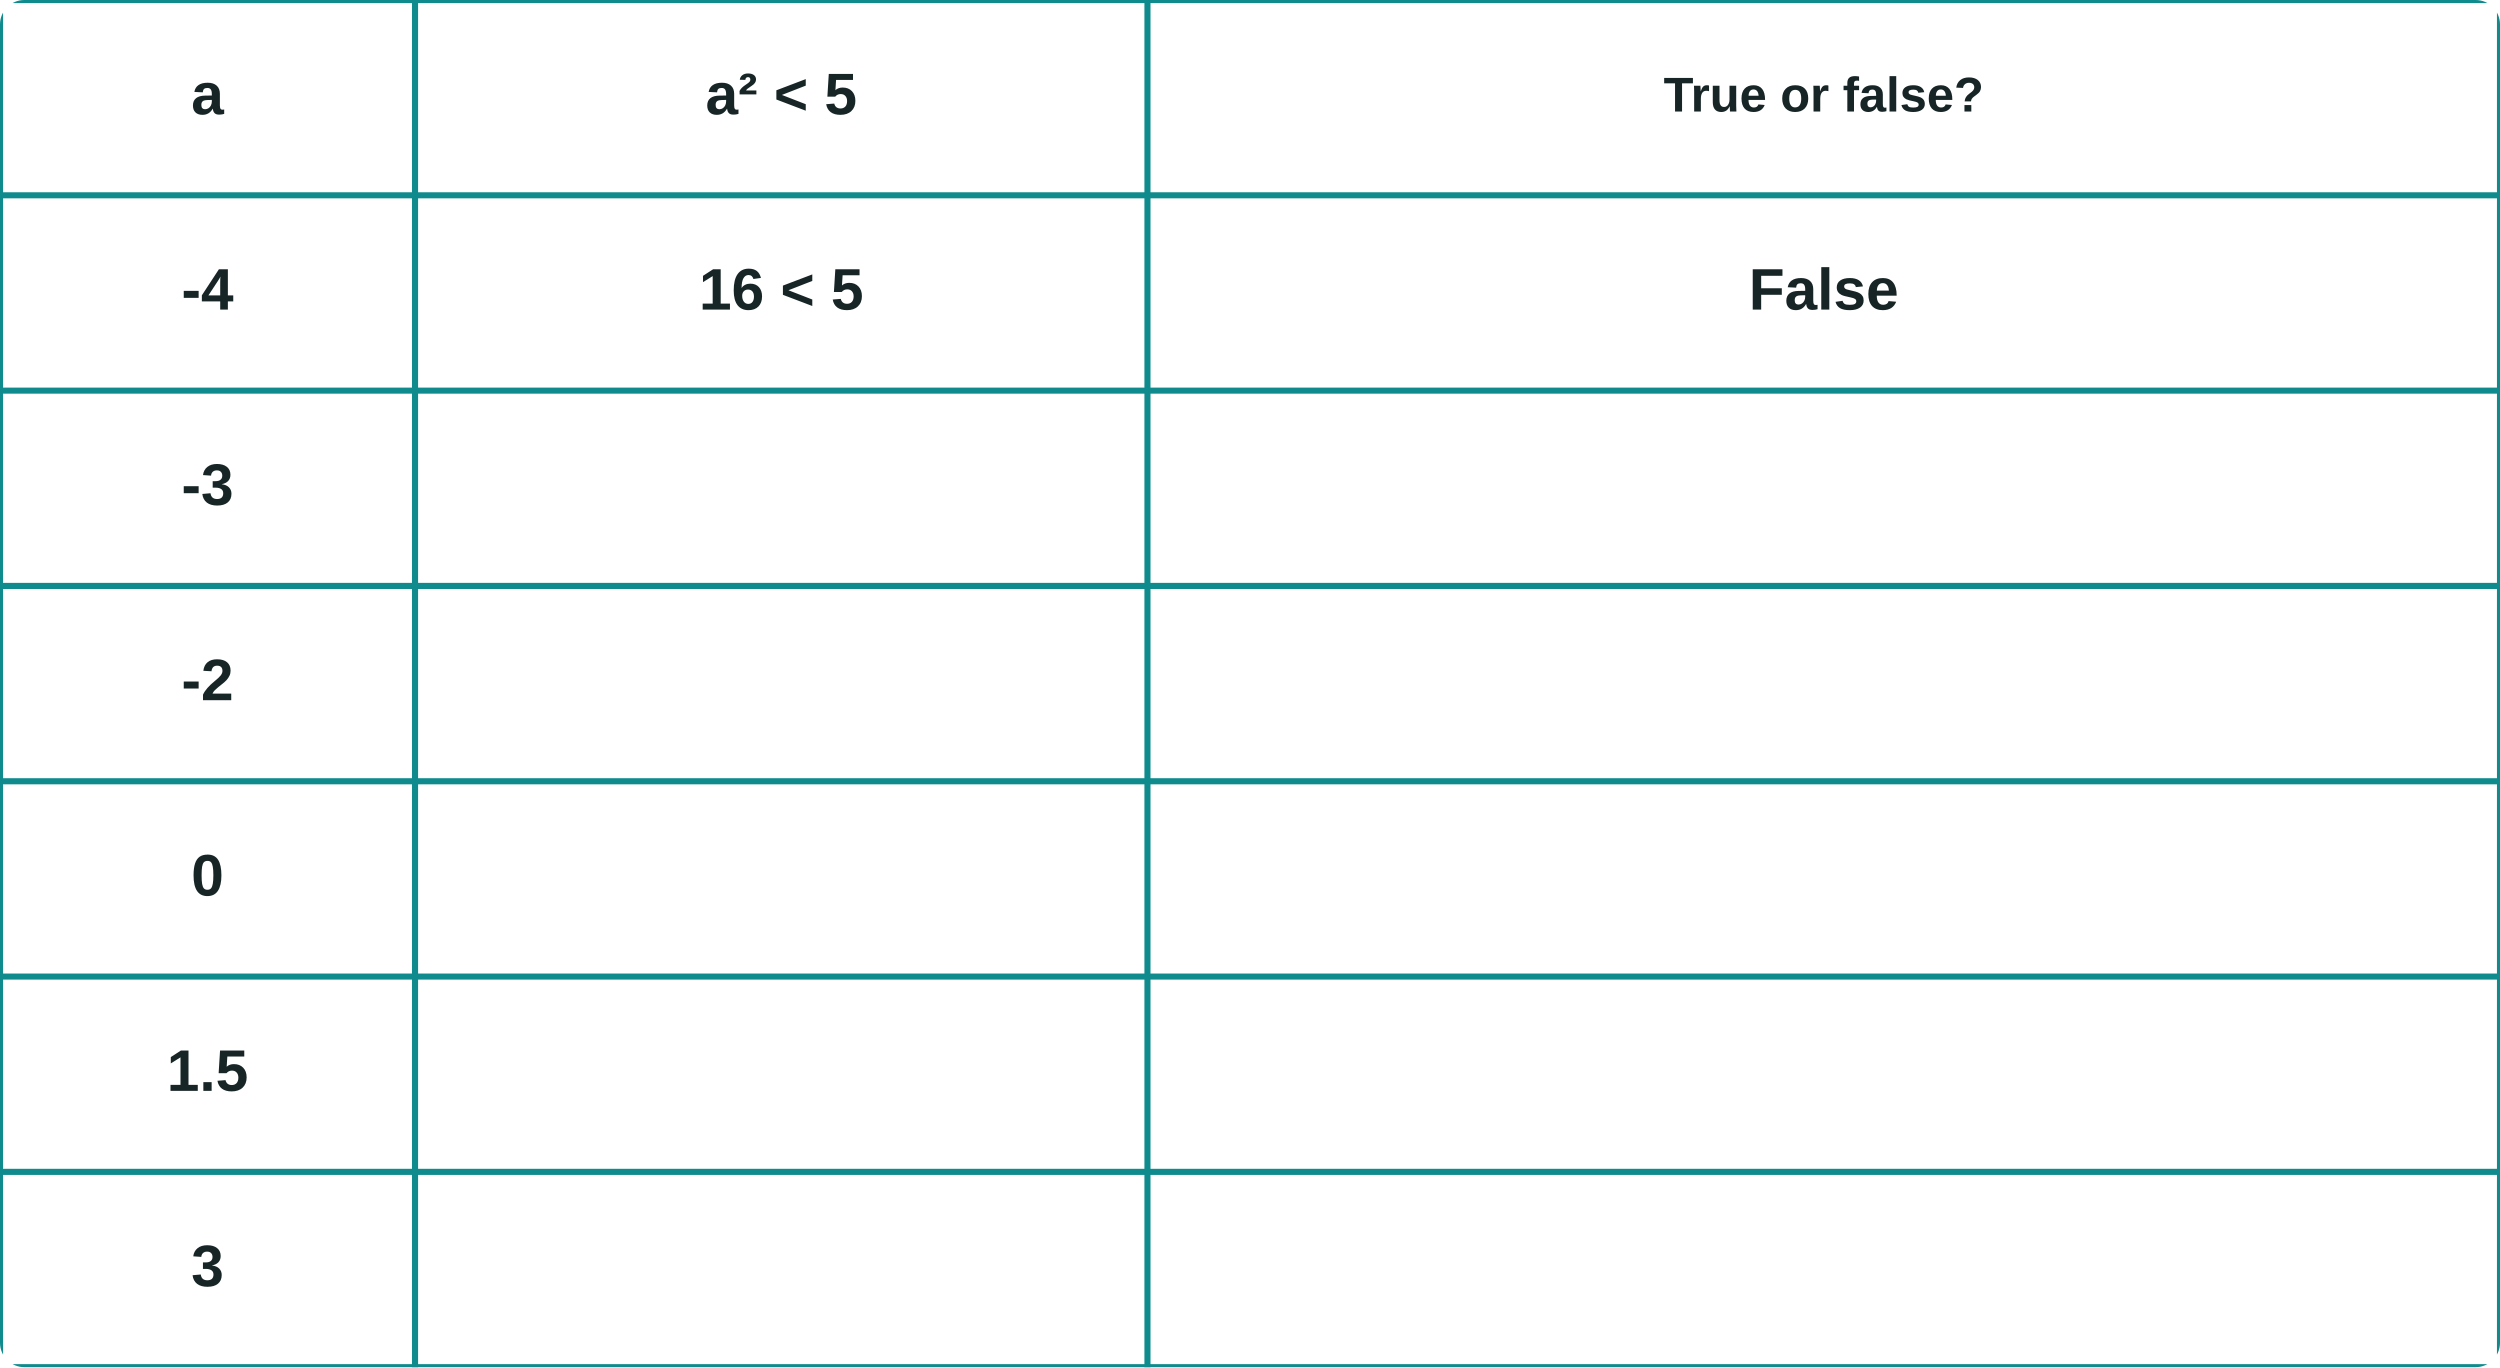
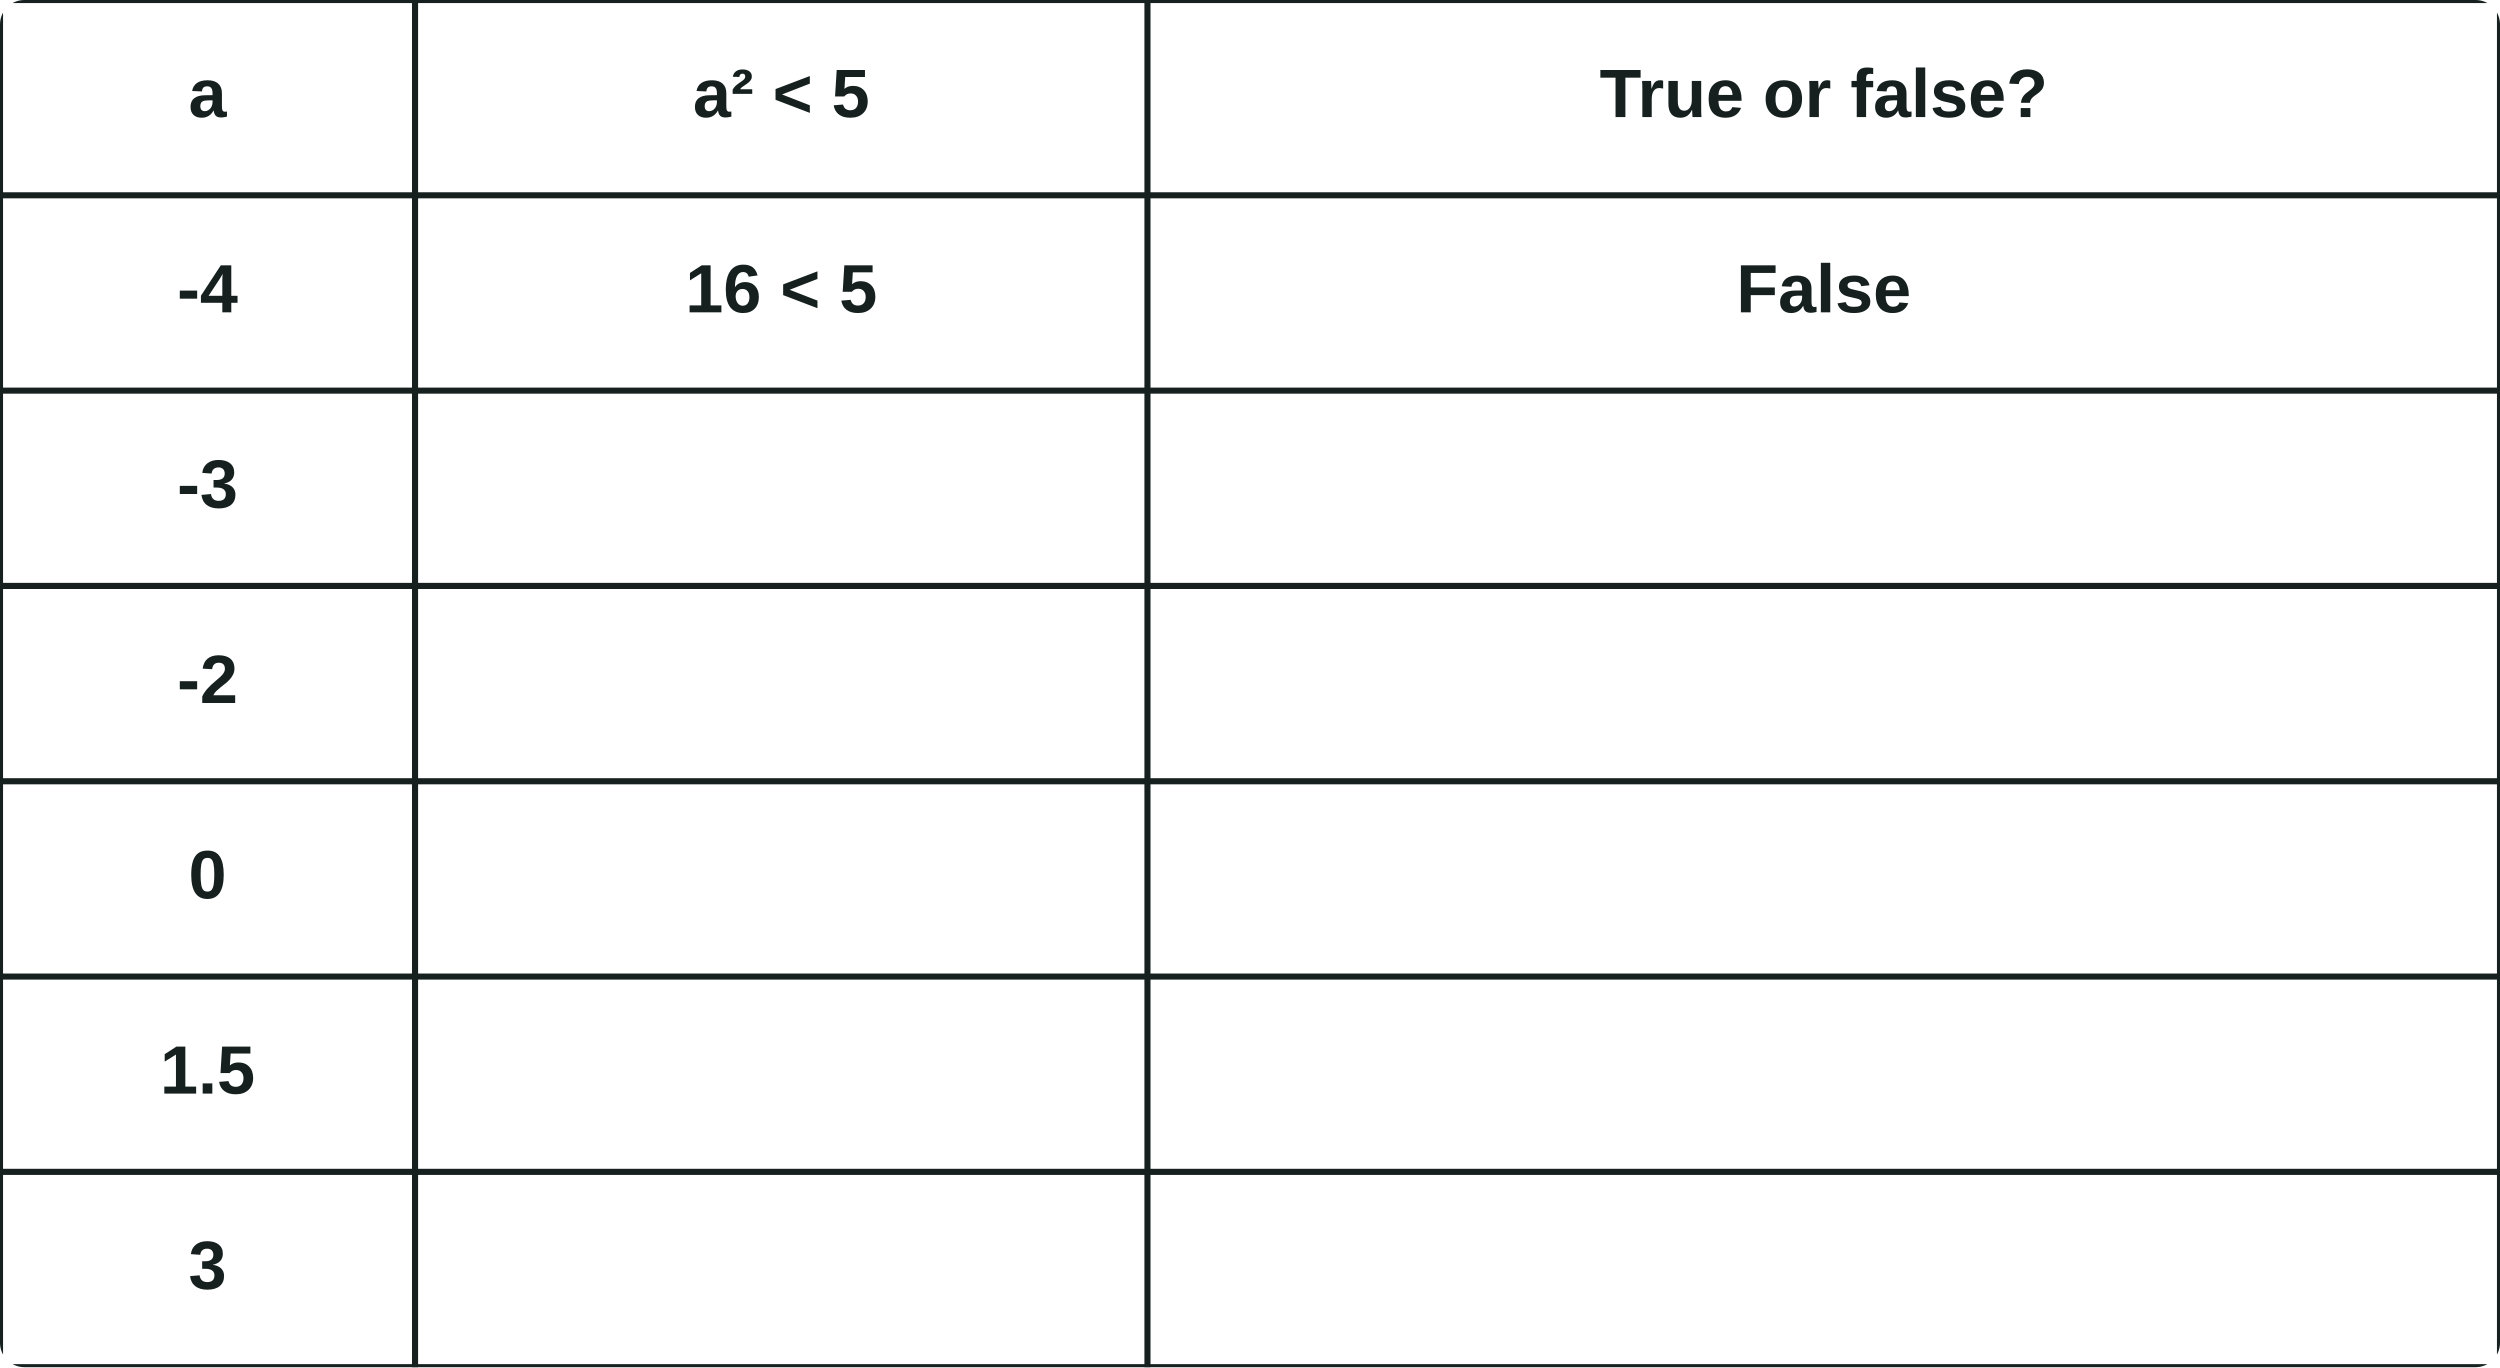
- <svg xmlns="http://www.w3.org/2000/svg" width="1024" height="560" style="overflow: hidden; display: block; background: rgb(255, 255, 255);" viewBox="0 0 1024 560">
+ <svg xmlns="http://www.w3.org/2000/svg" width="1024" height="560" style="overflow: hidden; display: block; background: var(--ld-figure-paper, #ffffff);" viewBox="0 0 1024 560">
  <defs>
    <filter id="ld-tbl-p0018-01_f1" width="300%" height="300%" filterUnits="userSpaceOnUse">
      <feOffset in="SourceGraphic" result="offOut" dx="5" dy="5" />
      <feColorMatrix in="offOut" result="colorOut" type="matrix" values="0.1 0 0 0 0  0 0.1 0 0 0  0 0 0.1 0 0  0 0 0 1 0" />
      <feGaussianBlur in="colorOut" result="blurOut" stdDeviation="3" />
      <feBlend in="SourceGraphic" in2="blurOut" mode="normal" />
    </filter>
    <clipPath id="ld-tbl-p0018-01_ClipFull">
      <rect x="0" y="0" width="1024" height="560" rx="10" ry="10" />
    </clipPath>
  </defs>
  <g />
  <g />
  <g />
  <g />
  <g />
  <g>
    <path id="ld-tbl-p0018-01_jxgBoard1G1" stroke-linecap="round" stroke-linejoin="round" fill-rule="evenodd" stroke="#D55E00" stroke-opacity="1" stroke-width="1px" pointer-events="visibleStroke" fill-opacity="0" tabindex="null" d="M 0 0" display="none" style="position: absolute; transition: fill 100ms, fill-opacity 100ms, stroke 100ms, stroke-opacity 100ms, stroke-width 100ms; clip-path: url(&quot;#ld-tbl-p0018-01_ClipFull&quot;); visibility: hidden;" />
    <path id="ld-tbl-p0018-01_jxgBoard1G2" stroke-linecap="round" stroke-linejoin="round" fill-rule="evenodd" stroke="#D55E00" stroke-opacity="1" stroke-width="1px" pointer-events="visibleStroke" fill-opacity="0" tabindex="null" d="M 0 0" display="none" style="position: absolute; transition: fill 100ms, fill-opacity 100ms, stroke 100ms, stroke-opacity 100ms, stroke-width 100ms; clip-path: url(&quot;#ld-tbl-p0018-01_ClipFull&quot;); visibility: hidden;" />
  </g>
  <g />
  <g>
-     <line id="ld-tbl-p0018-01_ld-v-0" stroke="#0f8b8d" stroke-opacity="1" stroke-width="2.5px" pointer-events="visibleStroke" fill-opacity="0" tabindex="-1" x1="0" y1="560" x2="0" y2="0" stroke-linecap="butt" display="inline" style="position: absolute; clip-path: url(&quot;#ld-tbl-p0018-01_ClipFull&quot;); visibility: inherit;" />
-     <line id="ld-tbl-p0018-01_ld-v-1" stroke="#0f8b8d" stroke-opacity="1" stroke-width="2.5px" pointer-events="visibleStroke" fill-opacity="0" tabindex="-1" x1="170" y1="560" x2="170" y2="0" stroke-linecap="butt" display="inline" style="position: absolute; clip-path: url(&quot;#ld-tbl-p0018-01_ClipFull&quot;); visibility: inherit;" />
-     <line id="ld-tbl-p0018-01_ld-v-2" stroke="#0f8b8d" stroke-opacity="1" stroke-width="2.5px" pointer-events="visibleStroke" fill-opacity="0" tabindex="-1" x1="470" y1="560" x2="470" y2="0" stroke-linecap="butt" display="inline" style="position: absolute; clip-path: url(&quot;#ld-tbl-p0018-01_ClipFull&quot;); visibility: inherit;" />
-     <line id="ld-tbl-p0018-01_ld-v-3" stroke="#0f8b8d" stroke-opacity="1" stroke-width="2.5px" pointer-events="visibleStroke" fill-opacity="0" tabindex="-1" x1="1024" y1="560" x2="1024" y2="0" stroke-linecap="butt" display="inline" style="position: absolute; clip-path: url(&quot;#ld-tbl-p0018-01_ClipFull&quot;); visibility: inherit;" />
-     <line id="ld-tbl-p0018-01_ld-h-0" stroke="#0f8b8d" stroke-opacity="1" stroke-width="2.5px" pointer-events="visibleStroke" fill-opacity="0" tabindex="-1" x1="0" y1="0" x2="1024" y2="0" stroke-linecap="butt" display="inline" style="position: absolute; clip-path: url(&quot;#ld-tbl-p0018-01_ClipFull&quot;); visibility: inherit;" />
-     <line id="ld-tbl-p0018-01_ld-h-1" stroke="#0f8b8d" stroke-opacity="1" stroke-width="2.5px" pointer-events="visibleStroke" fill-opacity="0" tabindex="-1" x1="0" y1="80" x2="1024" y2="80" stroke-linecap="butt" display="inline" style="position: absolute; clip-path: url(&quot;#ld-tbl-p0018-01_ClipFull&quot;); visibility: inherit;" />
-     <line id="ld-tbl-p0018-01_ld-h-2" stroke="#0f8b8d" stroke-opacity="1" stroke-width="2.5px" pointer-events="visibleStroke" fill-opacity="0" tabindex="-1" x1="0" y1="160" x2="1024" y2="160" stroke-linecap="butt" display="inline" style="position: absolute; clip-path: url(&quot;#ld-tbl-p0018-01_ClipFull&quot;); visibility: inherit;" />
-     <line id="ld-tbl-p0018-01_ld-h-3" stroke="#0f8b8d" stroke-opacity="1" stroke-width="2.5px" pointer-events="visibleStroke" fill-opacity="0" tabindex="-1" x1="0" y1="240" x2="1024" y2="240" stroke-linecap="butt" display="inline" style="position: absolute; clip-path: url(&quot;#ld-tbl-p0018-01_ClipFull&quot;); visibility: inherit;" />
-     <line id="ld-tbl-p0018-01_ld-h-4" stroke="#0f8b8d" stroke-opacity="1" stroke-width="2.5px" pointer-events="visibleStroke" fill-opacity="0" tabindex="-1" x1="0" y1="320" x2="1024" y2="320" stroke-linecap="butt" display="inline" style="position: absolute; clip-path: url(&quot;#ld-tbl-p0018-01_ClipFull&quot;); visibility: inherit;" />
-     <line id="ld-tbl-p0018-01_ld-h-5" stroke="#0f8b8d" stroke-opacity="1" stroke-width="2.5px" pointer-events="visibleStroke" fill-opacity="0" tabindex="-1" x1="0" y1="400" x2="1024" y2="400" stroke-linecap="butt" display="inline" style="position: absolute; clip-path: url(&quot;#ld-tbl-p0018-01_ClipFull&quot;); visibility: inherit;" />
-     <line id="ld-tbl-p0018-01_ld-h-6" stroke="#0f8b8d" stroke-opacity="1" stroke-width="2.5px" pointer-events="visibleStroke" fill-opacity="0" tabindex="-1" x1="0" y1="480" x2="1024" y2="480" stroke-linecap="butt" display="inline" style="position: absolute; clip-path: url(&quot;#ld-tbl-p0018-01_ClipFull&quot;); visibility: inherit;" />
-     <line id="ld-tbl-p0018-01_ld-h-7" stroke="#0f8b8d" stroke-opacity="1" stroke-width="2.5px" pointer-events="visibleStroke" fill-opacity="0" tabindex="-1" x1="0" y1="560" x2="1024" y2="560" stroke-linecap="butt" display="inline" style="position: absolute; clip-path: url(&quot;#ld-tbl-p0018-01_ClipFull&quot;); visibility: inherit;" />
+     <line id="ld-tbl-p0018-01_ld-v-0" stroke="var(--ld-figure-accent, #15201f)" stroke-opacity="1" stroke-width="2.5px" pointer-events="visibleStroke" fill-opacity="0" tabindex="-1" x1="0" y1="560" x2="0" y2="0" stroke-linecap="butt" display="inline" style="position: absolute; clip-path: url(&quot;#ld-tbl-p0018-01_ClipFull&quot;); visibility: inherit;" />
+     <line id="ld-tbl-p0018-01_ld-v-1" stroke="var(--ld-figure-accent, #15201f)" stroke-opacity="1" stroke-width="2.5px" pointer-events="visibleStroke" fill-opacity="0" tabindex="-1" x1="170" y1="560" x2="170" y2="0" stroke-linecap="butt" display="inline" style="position: absolute; clip-path: url(&quot;#ld-tbl-p0018-01_ClipFull&quot;); visibility: inherit;" />
+     <line id="ld-tbl-p0018-01_ld-v-2" stroke="var(--ld-figure-accent, #15201f)" stroke-opacity="1" stroke-width="2.5px" pointer-events="visibleStroke" fill-opacity="0" tabindex="-1" x1="470" y1="560" x2="470" y2="0" stroke-linecap="butt" display="inline" style="position: absolute; clip-path: url(&quot;#ld-tbl-p0018-01_ClipFull&quot;); visibility: inherit;" />
+     <line id="ld-tbl-p0018-01_ld-v-3" stroke="var(--ld-figure-accent, #15201f)" stroke-opacity="1" stroke-width="2.5px" pointer-events="visibleStroke" fill-opacity="0" tabindex="-1" x1="1024" y1="560" x2="1024" y2="0" stroke-linecap="butt" display="inline" style="position: absolute; clip-path: url(&quot;#ld-tbl-p0018-01_ClipFull&quot;); visibility: inherit;" />
+     <line id="ld-tbl-p0018-01_ld-h-0" stroke="var(--ld-figure-accent, #15201f)" stroke-opacity="1" stroke-width="2.5px" pointer-events="visibleStroke" fill-opacity="0" tabindex="-1" x1="0" y1="0" x2="1024" y2="0" stroke-linecap="butt" display="inline" style="position: absolute; clip-path: url(&quot;#ld-tbl-p0018-01_ClipFull&quot;); visibility: inherit;" />
+     <line id="ld-tbl-p0018-01_ld-h-1" stroke="var(--ld-figure-accent, #15201f)" stroke-opacity="1" stroke-width="2.5px" pointer-events="visibleStroke" fill-opacity="0" tabindex="-1" x1="0" y1="80" x2="1024" y2="80" stroke-linecap="butt" display="inline" style="position: absolute; clip-path: url(&quot;#ld-tbl-p0018-01_ClipFull&quot;); visibility: inherit;" />
+     <line id="ld-tbl-p0018-01_ld-h-2" stroke="var(--ld-figure-accent, #15201f)" stroke-opacity="1" stroke-width="2.5px" pointer-events="visibleStroke" fill-opacity="0" tabindex="-1" x1="0" y1="160" x2="1024" y2="160" stroke-linecap="butt" display="inline" style="position: absolute; clip-path: url(&quot;#ld-tbl-p0018-01_ClipFull&quot;); visibility: inherit;" />
+     <line id="ld-tbl-p0018-01_ld-h-3" stroke="var(--ld-figure-accent, #15201f)" stroke-opacity="1" stroke-width="2.5px" pointer-events="visibleStroke" fill-opacity="0" tabindex="-1" x1="0" y1="240" x2="1024" y2="240" stroke-linecap="butt" display="inline" style="position: absolute; clip-path: url(&quot;#ld-tbl-p0018-01_ClipFull&quot;); visibility: inherit;" />
+     <line id="ld-tbl-p0018-01_ld-h-4" stroke="var(--ld-figure-accent, #15201f)" stroke-opacity="1" stroke-width="2.5px" pointer-events="visibleStroke" fill-opacity="0" tabindex="-1" x1="0" y1="320" x2="1024" y2="320" stroke-linecap="butt" display="inline" style="position: absolute; clip-path: url(&quot;#ld-tbl-p0018-01_ClipFull&quot;); visibility: inherit;" />
+     <line id="ld-tbl-p0018-01_ld-h-5" stroke="var(--ld-figure-accent, #15201f)" stroke-opacity="1" stroke-width="2.5px" pointer-events="visibleStroke" fill-opacity="0" tabindex="-1" x1="0" y1="400" x2="1024" y2="400" stroke-linecap="butt" display="inline" style="position: absolute; clip-path: url(&quot;#ld-tbl-p0018-01_ClipFull&quot;); visibility: inherit;" />
+     <line id="ld-tbl-p0018-01_ld-h-6" stroke="var(--ld-figure-accent, #15201f)" stroke-opacity="1" stroke-width="2.5px" pointer-events="visibleStroke" fill-opacity="0" tabindex="-1" x1="0" y1="480" x2="1024" y2="480" stroke-linecap="butt" display="inline" style="position: absolute; clip-path: url(&quot;#ld-tbl-p0018-01_ClipFull&quot;); visibility: inherit;" />
+     <line id="ld-tbl-p0018-01_ld-h-7" stroke="var(--ld-figure-accent, #15201f)" stroke-opacity="1" stroke-width="2.5px" pointer-events="visibleStroke" fill-opacity="0" tabindex="-1" x1="0" y1="560" x2="1024" y2="560" stroke-linecap="butt" display="inline" style="position: absolute; clip-path: url(&quot;#ld-tbl-p0018-01_ClipFull&quot;); visibility: inherit;" />
  </g>
  <g />
  <g>
    <ellipse id="ld-tbl-p0018-01_jxgBoard1P3" stroke="#D55E00" stroke-opacity="1" stroke-width="2px" fill="#D55E00" pointer-events="visiblePainted" fill-opacity="1" tabindex="null" cx="0" cy="560" rx="4" ry="4" display="none" style="position: absolute; transition: fill 100ms, fill-opacity 100ms, stroke 100ms, stroke-opacity 100ms, stroke-width 100ms, width 100ms, height 100ms, rx 100ms, ry 100ms; clip-path: url(&quot;#ld-tbl-p0018-01_ClipFull&quot;); visibility: hidden;" />
    <ellipse id="ld-tbl-p0018-01_jxgBoard1P4" stroke="#D55E00" stroke-opacity="1" stroke-width="2px" fill="#D55E00" pointer-events="visiblePainted" fill-opacity="1" tabindex="null" cx="0" cy="0" rx="4" ry="4" display="none" style="position: absolute; transition: fill 100ms, fill-opacity 100ms, stroke 100ms, stroke-opacity 100ms, stroke-width 100ms, width 100ms, height 100ms, rx 100ms, ry 100ms; clip-path: url(&quot;#ld-tbl-p0018-01_ClipFull&quot;); visibility: hidden;" />
    <ellipse id="ld-tbl-p0018-01_jxgBoard1P6" stroke="#D55E00" stroke-opacity="1" stroke-width="2px" fill="#D55E00" pointer-events="visiblePainted" fill-opacity="1" tabindex="null" cx="170" cy="560" rx="4" ry="4" display="none" style="position: absolute; transition: fill 100ms, fill-opacity 100ms, stroke 100ms, stroke-opacity 100ms, stroke-width 100ms, width 100ms, height 100ms, rx 100ms, ry 100ms; clip-path: url(&quot;#ld-tbl-p0018-01_ClipFull&quot;); visibility: hidden;" />
    <ellipse id="ld-tbl-p0018-01_jxgBoard1P7" stroke="#D55E00" stroke-opacity="1" stroke-width="2px" fill="#D55E00" pointer-events="visiblePainted" fill-opacity="1" tabindex="null" cx="170" cy="0" rx="4" ry="4" display="none" style="position: absolute; transition: fill 100ms, fill-opacity 100ms, stroke 100ms, stroke-opacity 100ms, stroke-width 100ms, width 100ms, height 100ms, rx 100ms, ry 100ms; clip-path: url(&quot;#ld-tbl-p0018-01_ClipFull&quot;); visibility: hidden;" />
    <ellipse id="ld-tbl-p0018-01_jxgBoard1P9" stroke="#D55E00" stroke-opacity="1" stroke-width="2px" fill="#D55E00" pointer-events="visiblePainted" fill-opacity="1" tabindex="null" cx="470" cy="560" rx="4" ry="4" display="none" style="position: absolute; transition: fill 100ms, fill-opacity 100ms, stroke 100ms, stroke-opacity 100ms, stroke-width 100ms, width 100ms, height 100ms, rx 100ms, ry 100ms; clip-path: url(&quot;#ld-tbl-p0018-01_ClipFull&quot;); visibility: hidden;" />
    <ellipse id="ld-tbl-p0018-01_jxgBoard1P10" stroke="#D55E00" stroke-opacity="1" stroke-width="2px" fill="#D55E00" pointer-events="visiblePainted" fill-opacity="1" tabindex="null" cx="470" cy="0" rx="4" ry="4" display="none" style="position: absolute; transition: fill 100ms, fill-opacity 100ms, stroke 100ms, stroke-opacity 100ms, stroke-width 100ms, width 100ms, height 100ms, rx 100ms, ry 100ms; clip-path: url(&quot;#ld-tbl-p0018-01_ClipFull&quot;); visibility: hidden;" />
    <ellipse id="ld-tbl-p0018-01_jxgBoard1P12" stroke="#D55E00" stroke-opacity="1" stroke-width="2px" fill="#D55E00" pointer-events="visiblePainted" fill-opacity="1" tabindex="null" cx="1024" cy="560" rx="4" ry="4" display="none" style="position: absolute; transition: fill 100ms, fill-opacity 100ms, stroke 100ms, stroke-opacity 100ms, stroke-width 100ms, width 100ms, height 100ms, rx 100ms, ry 100ms; clip-path: url(&quot;#ld-tbl-p0018-01_ClipFull&quot;); visibility: hidden;" />
    <ellipse id="ld-tbl-p0018-01_jxgBoard1P13" stroke="#D55E00" stroke-opacity="1" stroke-width="2px" fill="#D55E00" pointer-events="visiblePainted" fill-opacity="1" tabindex="null" cx="1024" cy="0" rx="4" ry="4" display="none" style="position: absolute; transition: fill 100ms, fill-opacity 100ms, stroke 100ms, stroke-opacity 100ms, stroke-width 100ms, width 100ms, height 100ms, rx 100ms, ry 100ms; clip-path: url(&quot;#ld-tbl-p0018-01_ClipFull&quot;); visibility: hidden;" />
    <ellipse id="ld-tbl-p0018-01_jxgBoard1P15" stroke="#D55E00" stroke-opacity="1" stroke-width="2px" fill="#D55E00" pointer-events="visiblePainted" fill-opacity="1" tabindex="null" cx="0" cy="0" rx="4" ry="4" display="none" style="position: absolute; transition: fill 100ms, fill-opacity 100ms, stroke 100ms, stroke-opacity 100ms, stroke-width 100ms, width 100ms, height 100ms, rx 100ms, ry 100ms; clip-path: url(&quot;#ld-tbl-p0018-01_ClipFull&quot;); visibility: hidden;" />
    <ellipse id="ld-tbl-p0018-01_jxgBoard1P16" stroke="#D55E00" stroke-opacity="1" stroke-width="2px" fill="#D55E00" pointer-events="visiblePainted" fill-opacity="1" tabindex="null" cx="1024" cy="0" rx="4" ry="4" display="none" style="position: absolute; transition: fill 100ms, fill-opacity 100ms, stroke 100ms, stroke-opacity 100ms, stroke-width 100ms, width 100ms, height 100ms, rx 100ms, ry 100ms; clip-path: url(&quot;#ld-tbl-p0018-01_ClipFull&quot;); visibility: hidden;" />
    <ellipse id="ld-tbl-p0018-01_jxgBoard1P18" stroke="#D55E00" stroke-opacity="1" stroke-width="2px" fill="#D55E00" pointer-events="visiblePainted" fill-opacity="1" tabindex="null" cx="0" cy="80" rx="4" ry="4" display="none" style="position: absolute; transition: fill 100ms, fill-opacity 100ms, stroke 100ms, stroke-opacity 100ms, stroke-width 100ms, width 100ms, height 100ms, rx 100ms, ry 100ms; clip-path: url(&quot;#ld-tbl-p0018-01_ClipFull&quot;); visibility: hidden;" />
    <ellipse id="ld-tbl-p0018-01_jxgBoard1P19" stroke="#D55E00" stroke-opacity="1" stroke-width="2px" fill="#D55E00" pointer-events="visiblePainted" fill-opacity="1" tabindex="null" cx="1024" cy="80" rx="4" ry="4" display="none" style="position: absolute; transition: fill 100ms, fill-opacity 100ms, stroke 100ms, stroke-opacity 100ms, stroke-width 100ms, width 100ms, height 100ms, rx 100ms, ry 100ms; clip-path: url(&quot;#ld-tbl-p0018-01_ClipFull&quot;); visibility: hidden;" />
    <ellipse id="ld-tbl-p0018-01_jxgBoard1P21" stroke="#D55E00" stroke-opacity="1" stroke-width="2px" fill="#D55E00" pointer-events="visiblePainted" fill-opacity="1" tabindex="null" cx="0" cy="160" rx="4" ry="4" display="none" style="position: absolute; transition: fill 100ms, fill-opacity 100ms, stroke 100ms, stroke-opacity 100ms, stroke-width 100ms, width 100ms, height 100ms, rx 100ms, ry 100ms; clip-path: url(&quot;#ld-tbl-p0018-01_ClipFull&quot;); visibility: hidden;" />
    <ellipse id="ld-tbl-p0018-01_jxgBoard1P22" stroke="#D55E00" stroke-opacity="1" stroke-width="2px" fill="#D55E00" pointer-events="visiblePainted" fill-opacity="1" tabindex="null" cx="1024" cy="160" rx="4" ry="4" display="none" style="position: absolute; transition: fill 100ms, fill-opacity 100ms, stroke 100ms, stroke-opacity 100ms, stroke-width 100ms, width 100ms, height 100ms, rx 100ms, ry 100ms; clip-path: url(&quot;#ld-tbl-p0018-01_ClipFull&quot;); visibility: hidden;" />
    <ellipse id="ld-tbl-p0018-01_jxgBoard1P24" stroke="#D55E00" stroke-opacity="1" stroke-width="2px" fill="#D55E00" pointer-events="visiblePainted" fill-opacity="1" tabindex="null" cx="0" cy="240" rx="4" ry="4" display="none" style="position: absolute; transition: fill 100ms, fill-opacity 100ms, stroke 100ms, stroke-opacity 100ms, stroke-width 100ms, width 100ms, height 100ms, rx 100ms, ry 100ms; clip-path: url(&quot;#ld-tbl-p0018-01_ClipFull&quot;); visibility: hidden;" />
    <ellipse id="ld-tbl-p0018-01_jxgBoard1P25" stroke="#D55E00" stroke-opacity="1" stroke-width="2px" fill="#D55E00" pointer-events="visiblePainted" fill-opacity="1" tabindex="null" cx="1024" cy="240" rx="4" ry="4" display="none" style="position: absolute; transition: fill 100ms, fill-opacity 100ms, stroke 100ms, stroke-opacity 100ms, stroke-width 100ms, width 100ms, height 100ms, rx 100ms, ry 100ms; clip-path: url(&quot;#ld-tbl-p0018-01_ClipFull&quot;); visibility: hidden;" />
    <ellipse id="ld-tbl-p0018-01_jxgBoard1P27" stroke="#D55E00" stroke-opacity="1" stroke-width="2px" fill="#D55E00" pointer-events="visiblePainted" fill-opacity="1" tabindex="null" cx="0" cy="320" rx="4" ry="4" display="none" style="position: absolute; transition: fill 100ms, fill-opacity 100ms, stroke 100ms, stroke-opacity 100ms, stroke-width 100ms, width 100ms, height 100ms, rx 100ms, ry 100ms; clip-path: url(&quot;#ld-tbl-p0018-01_ClipFull&quot;); visibility: hidden;" />
    <ellipse id="ld-tbl-p0018-01_jxgBoard1P28" stroke="#D55E00" stroke-opacity="1" stroke-width="2px" fill="#D55E00" pointer-events="visiblePainted" fill-opacity="1" tabindex="null" cx="1024" cy="320" rx="4" ry="4" display="none" style="position: absolute; transition: fill 100ms, fill-opacity 100ms, stroke 100ms, stroke-opacity 100ms, stroke-width 100ms, width 100ms, height 100ms, rx 100ms, ry 100ms; clip-path: url(&quot;#ld-tbl-p0018-01_ClipFull&quot;); visibility: hidden;" />
    <ellipse id="ld-tbl-p0018-01_jxgBoard1P30" stroke="#D55E00" stroke-opacity="1" stroke-width="2px" fill="#D55E00" pointer-events="visiblePainted" fill-opacity="1" tabindex="null" cx="0" cy="400" rx="4" ry="4" display="none" style="position: absolute; transition: fill 100ms, fill-opacity 100ms, stroke 100ms, stroke-opacity 100ms, stroke-width 100ms, width 100ms, height 100ms, rx 100ms, ry 100ms; clip-path: url(&quot;#ld-tbl-p0018-01_ClipFull&quot;); visibility: hidden;" />
    <ellipse id="ld-tbl-p0018-01_jxgBoard1P31" stroke="#D55E00" stroke-opacity="1" stroke-width="2px" fill="#D55E00" pointer-events="visiblePainted" fill-opacity="1" tabindex="null" cx="1024" cy="400" rx="4" ry="4" display="none" style="position: absolute; transition: fill 100ms, fill-opacity 100ms, stroke 100ms, stroke-opacity 100ms, stroke-width 100ms, width 100ms, height 100ms, rx 100ms, ry 100ms; clip-path: url(&quot;#ld-tbl-p0018-01_ClipFull&quot;); visibility: hidden;" />
    <ellipse id="ld-tbl-p0018-01_jxgBoard1P33" stroke="#D55E00" stroke-opacity="1" stroke-width="2px" fill="#D55E00" pointer-events="visiblePainted" fill-opacity="1" tabindex="null" cx="0" cy="480" rx="4" ry="4" display="none" style="position: absolute; transition: fill 100ms, fill-opacity 100ms, stroke 100ms, stroke-opacity 100ms, stroke-width 100ms, width 100ms, height 100ms, rx 100ms, ry 100ms; clip-path: url(&quot;#ld-tbl-p0018-01_ClipFull&quot;); visibility: hidden;" />
    <ellipse id="ld-tbl-p0018-01_jxgBoard1P34" stroke="#D55E00" stroke-opacity="1" stroke-width="2px" fill="#D55E00" pointer-events="visiblePainted" fill-opacity="1" tabindex="null" cx="1024" cy="480" rx="4" ry="4" display="none" style="position: absolute; transition: fill 100ms, fill-opacity 100ms, stroke 100ms, stroke-opacity 100ms, stroke-width 100ms, width 100ms, height 100ms, rx 100ms, ry 100ms; clip-path: url(&quot;#ld-tbl-p0018-01_ClipFull&quot;); visibility: hidden;" />
    <ellipse id="ld-tbl-p0018-01_jxgBoard1P36" stroke="#D55E00" stroke-opacity="1" stroke-width="2px" fill="#D55E00" pointer-events="visiblePainted" fill-opacity="1" tabindex="null" cx="0" cy="560" rx="4" ry="4" display="none" style="position: absolute; transition: fill 100ms, fill-opacity 100ms, stroke 100ms, stroke-opacity 100ms, stroke-width 100ms, width 100ms, height 100ms, rx 100ms, ry 100ms; clip-path: url(&quot;#ld-tbl-p0018-01_ClipFull&quot;); visibility: hidden;" />
    <ellipse id="ld-tbl-p0018-01_jxgBoard1P37" stroke="#D55E00" stroke-opacity="1" stroke-width="2px" fill="#D55E00" pointer-events="visiblePainted" fill-opacity="1" tabindex="null" cx="1024" cy="560" rx="4" ry="4" display="none" style="position: absolute; transition: fill 100ms, fill-opacity 100ms, stroke 100ms, stroke-opacity 100ms, stroke-width 100ms, width 100ms, height 100ms, rx 100ms, ry 100ms; clip-path: url(&quot;#ld-tbl-p0018-01_ClipFull&quot;); visibility: hidden;" />
  </g>
  <g />
  <g />
  <g />
  <g />
  <g />
  <g />
  <g />
  <g />
  <g />
  <g />
  <g id="ld-tbl-p0018-01-label-layer">
-     <text fill="#172526" font-family="Arial, Helvetica, sans-serif" font-size="24" font-weight="600" dominant-baseline="middle" data-label-id="cell-0-0-label" x="85" y="40" text-anchor="middle">a</text>
-     <text fill="#172526" font-family="Arial, Helvetica, sans-serif" font-size="24" font-weight="600" dominant-baseline="middle" data-label-id="cell-0-1-label" x="320" y="40" text-anchor="middle">a² &lt; 5</text>
-     <text fill="#172526" font-family="Arial, Helvetica, sans-serif" font-size="20" font-weight="600" dominant-baseline="middle" data-label-id="cell-0-2-label" x="747" y="40" text-anchor="middle">True or false?</text>
-     <text fill="#172526" font-family="Arial, Helvetica, sans-serif" font-size="24" font-weight="600" dominant-baseline="middle" data-label-id="cell-1-0-label" x="85" y="120" text-anchor="middle">-4</text>
-     <text fill="#172526" font-family="Arial, Helvetica, sans-serif" font-size="24" font-weight="600" dominant-baseline="middle" data-label-id="cell-1-1-label" x="320" y="120" text-anchor="middle">16 &lt; 5</text>
-     <text fill="#172526" font-family="Arial, Helvetica, sans-serif" font-size="24" font-weight="600" dominant-baseline="middle" data-label-id="cell-1-2-label" x="747" y="120" text-anchor="middle">False</text>
-     <text fill="#172526" font-family="Arial, Helvetica, sans-serif" font-size="24" font-weight="600" dominant-baseline="middle" data-label-id="cell-2-0-label" x="85" y="200" text-anchor="middle">-3</text>
-     <text fill="#172526" font-family="Arial, Helvetica, sans-serif" font-size="24" font-weight="600" dominant-baseline="middle" data-label-id="cell-3-0-label" x="85" y="280" text-anchor="middle">-2</text>
-     <text fill="#172526" font-family="Arial, Helvetica, sans-serif" font-size="24" font-weight="600" dominant-baseline="middle" data-label-id="cell-4-0-label" x="85" y="360" text-anchor="middle">0</text>
-     <text fill="#172526" font-family="Arial, Helvetica, sans-serif" font-size="24" font-weight="600" dominant-baseline="middle" data-label-id="cell-5-0-label" x="85" y="440" text-anchor="middle">1.5</text>
-     <text fill="#172526" font-family="Arial, Helvetica, sans-serif" font-size="24" font-weight="600" dominant-baseline="middle" data-label-id="cell-6-0-label" x="85" y="520" text-anchor="middle">3</text>
+     <text fill="var(--ld-figure-ink, #15201f)" font-family="Arial, Helvetica, sans-serif" font-size="28" font-weight="600" dominant-baseline="middle" data-label-id="cell-0-0-label" x="85" y="40" text-anchor="middle">a</text>
+     <text fill="var(--ld-figure-ink, #15201f)" font-family="Arial, Helvetica, sans-serif" font-size="28" font-weight="600" dominant-baseline="middle" data-label-id="cell-0-1-label" x="320" y="40" text-anchor="middle">a² &lt; 5</text>
+     <text fill="var(--ld-figure-ink, #15201f)" font-family="Arial, Helvetica, sans-serif" font-size="28" font-weight="600" dominant-baseline="middle" data-label-id="cell-0-2-label" x="747" y="40" text-anchor="middle">True or false?</text>
+     <text fill="var(--ld-figure-ink, #15201f)" font-family="Arial, Helvetica, sans-serif" font-size="28" font-weight="600" dominant-baseline="middle" data-label-id="cell-1-0-label" x="85" y="120" text-anchor="middle">-4</text>
+     <text fill="var(--ld-figure-ink, #15201f)" font-family="Arial, Helvetica, sans-serif" font-size="28" font-weight="600" dominant-baseline="middle" data-label-id="cell-1-1-label" x="320" y="120" text-anchor="middle">16 &lt; 5</text>
+     <text fill="var(--ld-figure-ink, #15201f)" font-family="Arial, Helvetica, sans-serif" font-size="28" font-weight="600" dominant-baseline="middle" data-label-id="cell-1-2-label" x="747" y="120" text-anchor="middle">False</text>
+     <text fill="var(--ld-figure-ink, #15201f)" font-family="Arial, Helvetica, sans-serif" font-size="28" font-weight="600" dominant-baseline="middle" data-label-id="cell-2-0-label" x="85" y="200" text-anchor="middle">-3</text>
+     <text fill="var(--ld-figure-ink, #15201f)" font-family="Arial, Helvetica, sans-serif" font-size="28" font-weight="600" dominant-baseline="middle" data-label-id="cell-3-0-label" x="85" y="280" text-anchor="middle">-2</text>
+     <text fill="var(--ld-figure-ink, #15201f)" font-family="Arial, Helvetica, sans-serif" font-size="28" font-weight="600" dominant-baseline="middle" data-label-id="cell-4-0-label" x="85" y="360" text-anchor="middle">0</text>
+     <text fill="var(--ld-figure-ink, #15201f)" font-family="Arial, Helvetica, sans-serif" font-size="28" font-weight="600" dominant-baseline="middle" data-label-id="cell-5-0-label" x="85" y="440" text-anchor="middle">1.5</text>
+     <text fill="var(--ld-figure-ink, #15201f)" font-family="Arial, Helvetica, sans-serif" font-size="28" font-weight="600" dominant-baseline="middle" data-label-id="cell-6-0-label" x="85" y="520" text-anchor="middle">3</text>
  </g>
</svg>
